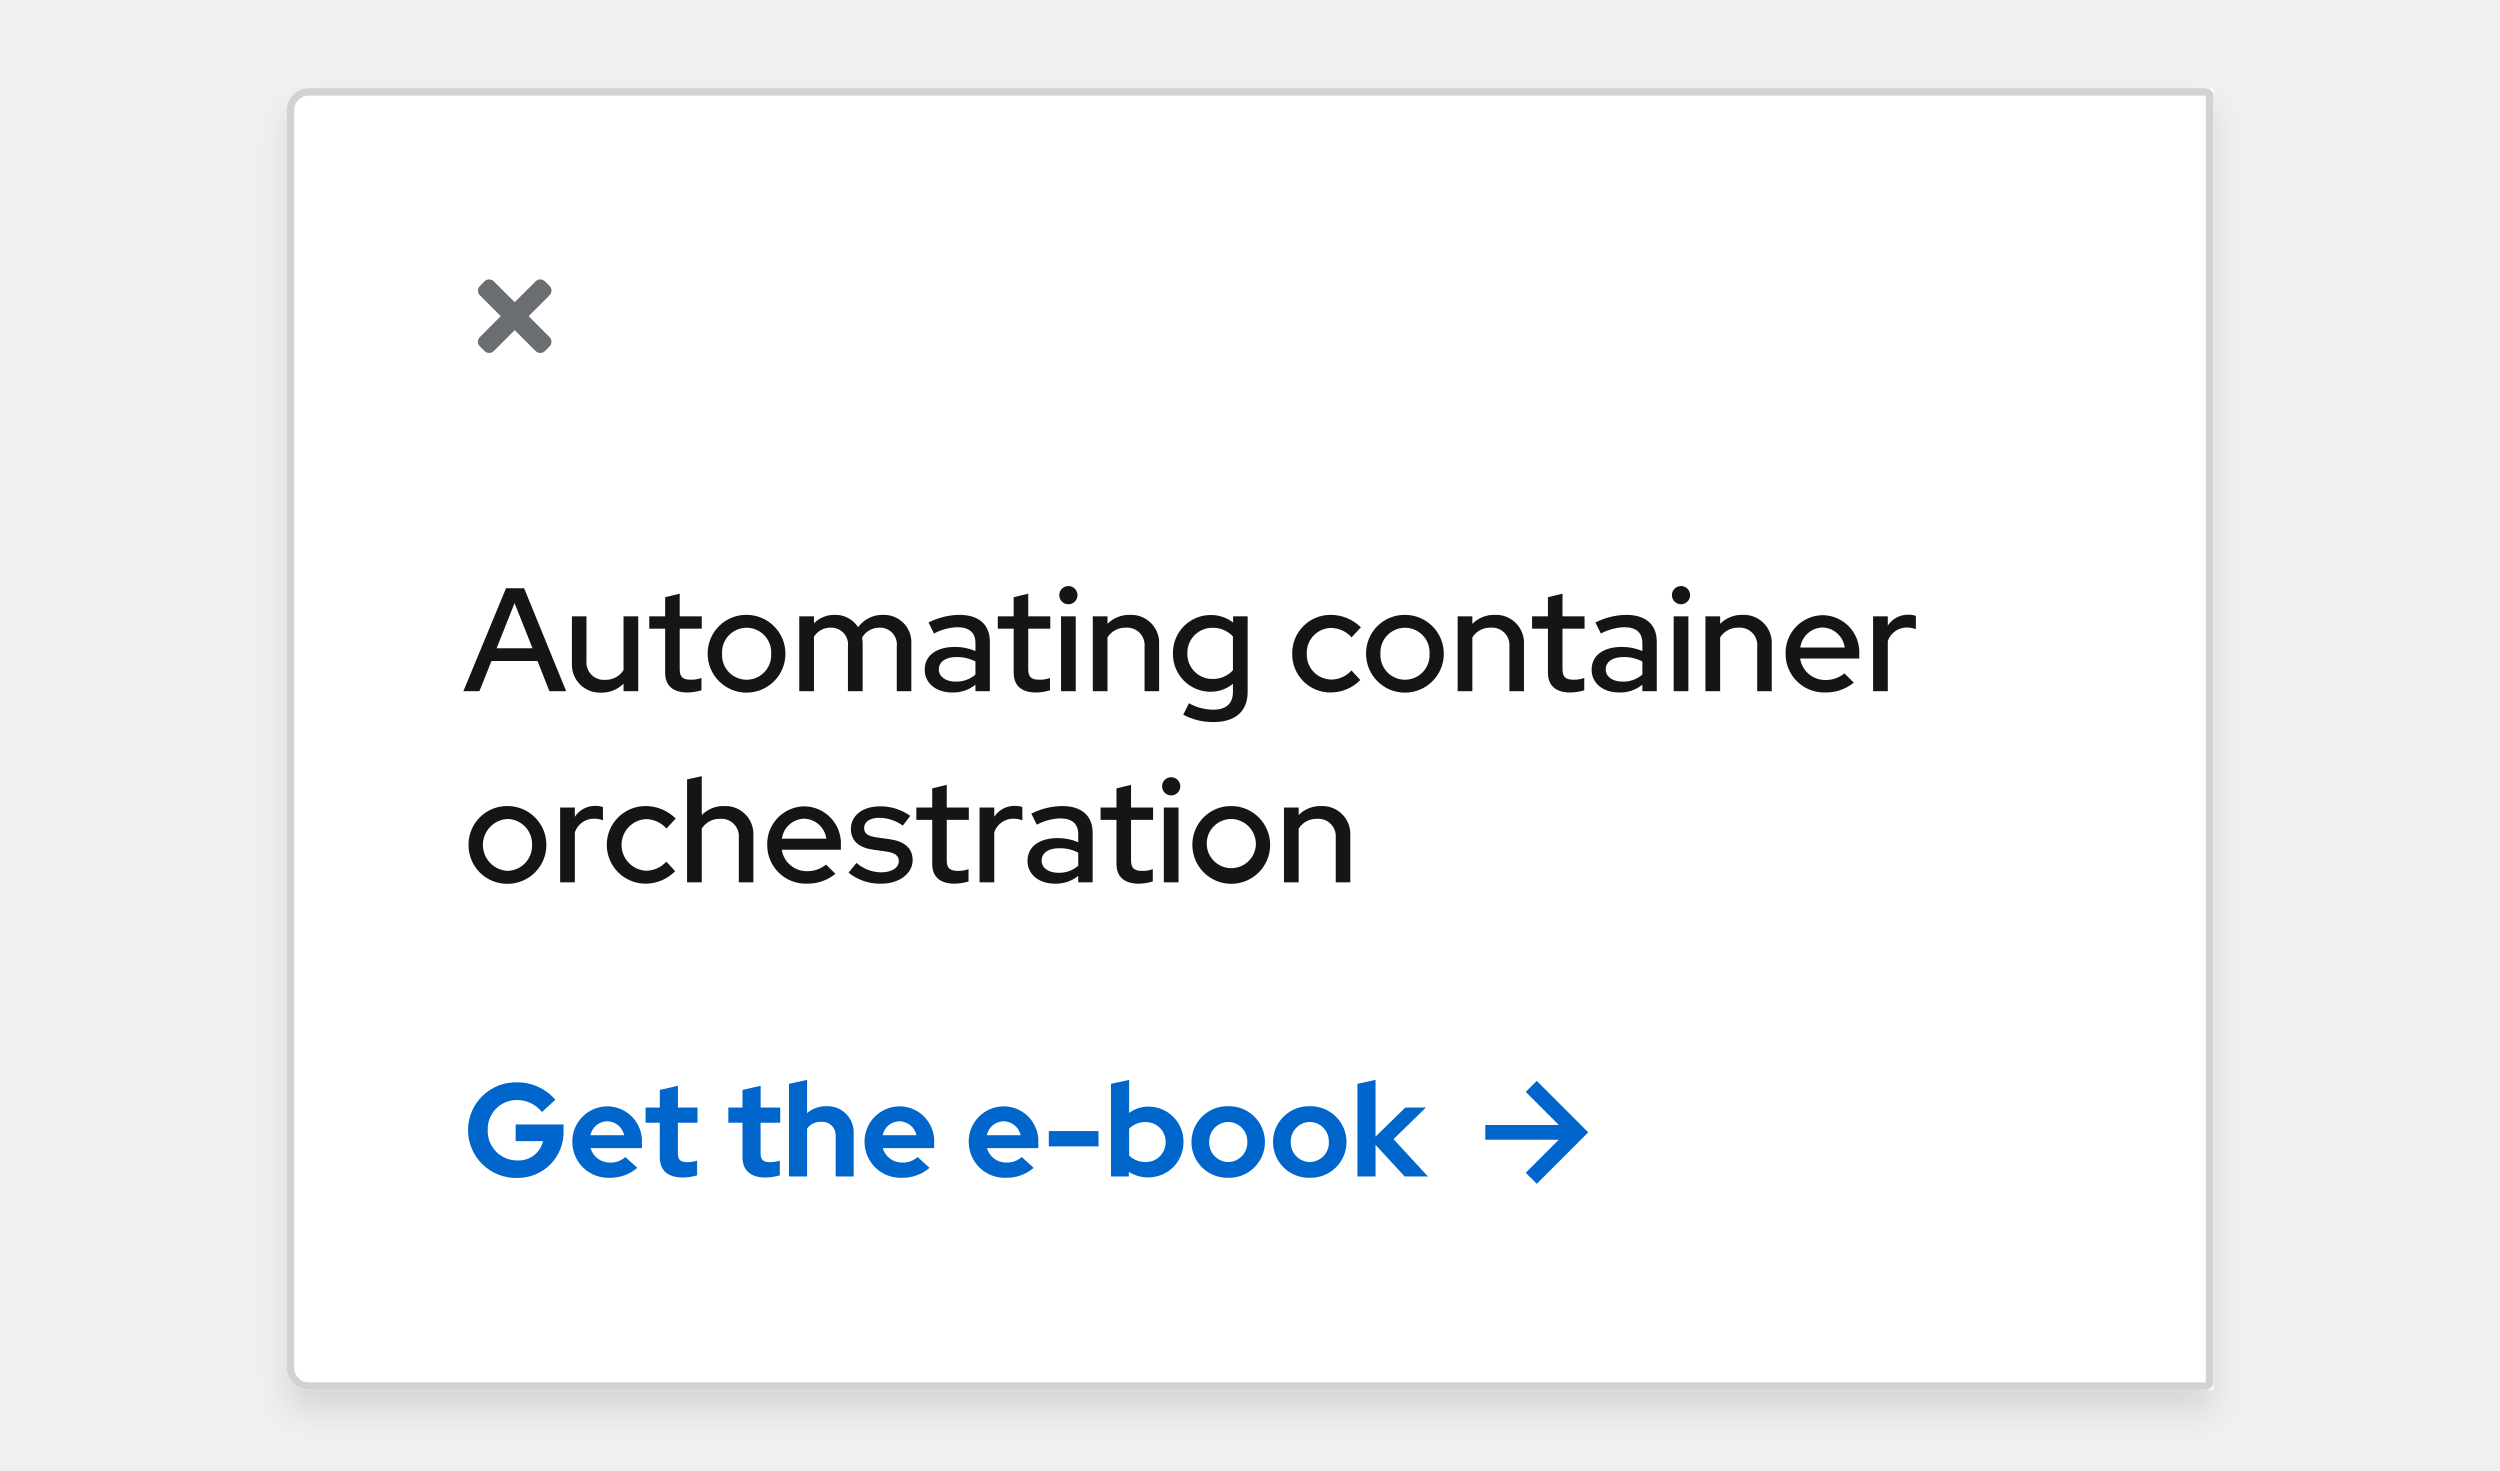
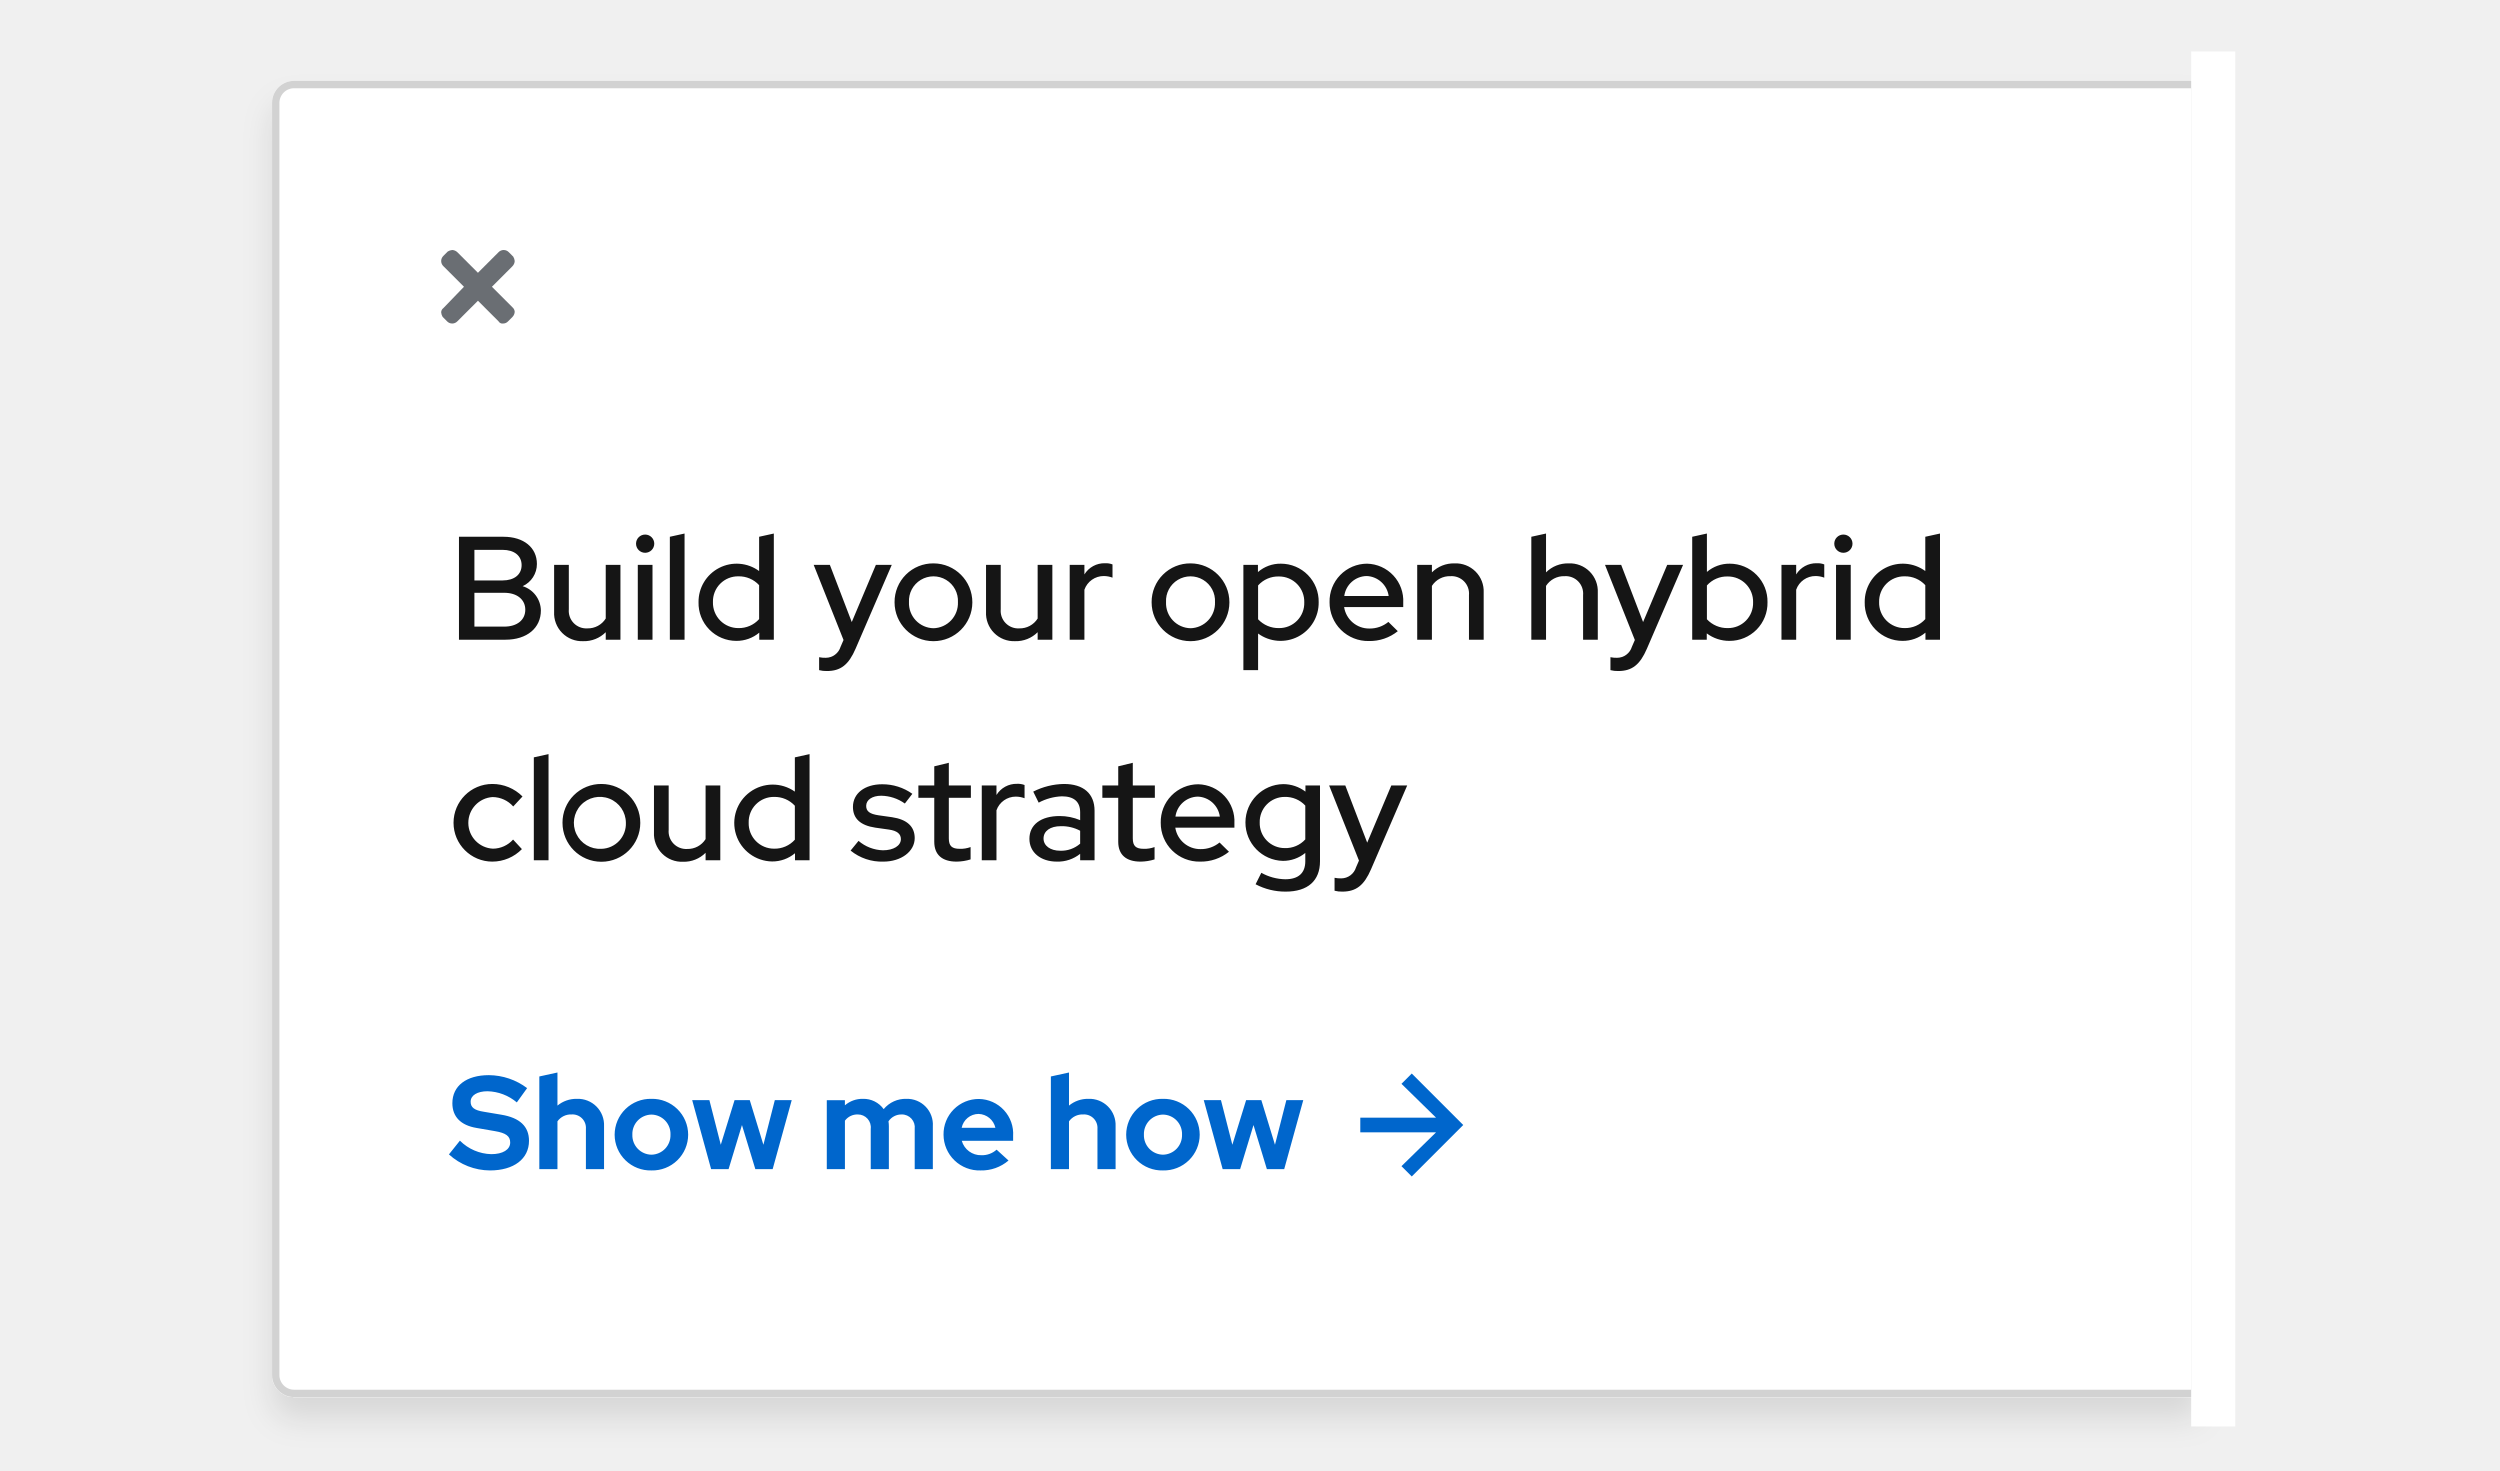
<svg xmlns="http://www.w3.org/2000/svg" width="340" height="200" viewBox="0 0 340 200">
  <defs>
-     <style>.a{fill:none;}.b{fill:#fff;stroke:#d2d2d2;}.c{fill:#06c;}.d{fill:#151515;}.e{fill:#6a6e73;}.f{stroke:none;}.g{filter:url(#a);}</style>
-     <filter id="a" x="33" y="9" width="274" height="189" filterUnits="userSpaceOnUse">
+     <filter id="Rectangle" x="31" y="8" width="274" height="191" filterUnits="userSpaceOnUse">
      <feOffset dy="3" input="SourceAlpha" />
-       <feGaussianBlur stdDeviation="2" result="b" />
+       <feGaussianBlur stdDeviation="2" result="blur" />
      <feFlood flood-opacity="0.102" />
-       <feComposite operator="in" in2="b" />
+       <feComposite operator="in" in2="blur" />
      <feComposite in="SourceGraphic" />
    </filter>
  </defs>
-   <rect class="a" width="340" height="200" />
-   <g transform="translate(-321 -210)">
-     <g class="g" transform="matrix(1, 0, 0, 1, 321, 210)">
-       <g class="b" transform="translate(39 12)">
-         <path class="f" d="M3,0H262a0,0,0,0,1,0,0V177a0,0,0,0,1,0,0H3a3,3,0,0,1-3-3V3A3,3,0,0,1,3,0Z" />
-         <path class="a" d="M3,.5H261a.5.5,0,0,1,.5.5V176a.5.5,0,0,1-.5.5H3A2.5,2.5,0,0,1,.5,174V3A2.5,2.5,0,0,1,3,.5Z" />
+   <g id="Sticky_card" data-name="Sticky card" transform="translate(-424 -580)">
+     <rect id="Rectangle-2" data-name="Rectangle" width="340" height="200" transform="translate(424 580)" fill="none" />
+     <g id="Sticky_card-2" data-name="Sticky card">
+       <g transform="matrix(1, 0, 0, 1, 424, 580)" filter="url(#Rectangle)">
+         <g id="Rectangle-3" data-name="Rectangle" transform="translate(37 11)" fill="#fff" stroke="#d2d2d2" stroke-width="1">
+           <path d="M3,0H262a0,0,0,0,1,0,0V179a0,0,0,0,1,0,0H3a3,3,0,0,1-3-3V3A3,3,0,0,1,3,0Z" stroke="none" />
+           <path d="M3,.5H261a.5.5,0,0,1,.5.5V178a.5.5,0,0,1-.5.5H3A2.5,2.5,0,0,1,.5,176V3A2.5,2.5,0,0,1,3,.5Z" fill="none" />
+         </g>
+       </g>
+       <g id="Call_to_action" data-name="Call to action">
+         <path id="Arrow" d="M7,0,5.6,1.4,10.3,6H0V8H10.3L5.6,12.6,7,14l7-7Z" transform="translate(609 726)" fill="#06c" />
+         <path id="Path" d="M.054-2A8.354,8.354,0,0,0,5.634.18c3.24,0,5.31-1.566,5.31-4.032C10.944-5.8,9.7-6.984,7.182-7.4l-2.376-.4c-1.3-.2-1.8-.594-1.8-1.368,0-.864.9-1.422,2.3-1.422A6.412,6.412,0,0,1,9.288-9.072l1.4-1.944a8.754,8.754,0,0,0-5.2-1.764C2.43-12.78.522-11.322.522-8.964c0,1.836,1.134,3.006,3.294,3.366l2.5.432c1.494.252,2.07.684,2.07,1.548,0,.972-1.008,1.584-2.574,1.584A6.242,6.242,0,0,1,1.548-3.87ZM12.348,0h2.466V-6.5a2.246,2.246,0,0,1,1.926-.936,1.829,1.829,0,0,1,1.944,1.962V0H21.15V-5.832a3.558,3.558,0,0,0-3.708-3.726,4.026,4.026,0,0,0-2.628.918v-4.5l-2.466.54ZM22.59-4.68a4.873,4.873,0,0,0,5,4.86,4.873,4.873,0,0,0,5-4.86,4.888,4.888,0,0,0-5-4.878A4.888,4.888,0,0,0,22.59-4.68Zm5,2.718A2.634,2.634,0,0,1,25-4.68a2.638,2.638,0,0,1,2.592-2.736A2.627,2.627,0,0,1,30.186-4.68,2.634,2.634,0,0,1,27.594-1.962ZM38.088,0l1.818-5.994L41.724,0h2.358l2.592-9.378h-2.3L42.822-3.312,40.968-9.378H38.9L37.026-3.312,35.478-9.378h-2.34L35.712,0ZM51.444,0H53.91V-6.588a2.093,2.093,0,0,1,1.746-.846A1.75,1.75,0,0,1,57.42-5.472V0h2.466V-5.832a3.992,3.992,0,0,0-.054-.666,2.111,2.111,0,0,1,1.8-.936A1.75,1.75,0,0,1,63.4-5.472V0h2.466V-5.832A3.5,3.5,0,0,0,62.28-9.558a3.859,3.859,0,0,0-3.1,1.4,3.366,3.366,0,0,0-2.826-1.4,3.647,3.647,0,0,0-2.448.882v-.7H51.444ZM76.158-1.17l-1.62-1.476a2.952,2.952,0,0,1-2.07.756A2.7,2.7,0,0,1,69.8-3.852h6.984V-4.5a4.733,4.733,0,0,0-4.644-5.04A4.787,4.787,0,0,0,67.32-4.68,4.882,4.882,0,0,0,72.36.18,5.622,5.622,0,0,0,76.158-1.17ZM72.09-7.506a2.419,2.419,0,0,1,2.286,1.89h-4.59A2.355,2.355,0,0,1,72.09-7.506ZM81.918,0h2.466V-6.5a2.246,2.246,0,0,1,1.926-.936,1.829,1.829,0,0,1,1.944,1.962V0H90.72V-5.832a3.558,3.558,0,0,0-3.708-3.726,4.025,4.025,0,0,0-2.628.918v-4.5l-2.466.54ZM92.16-4.68a4.873,4.873,0,0,0,5,4.86,4.873,4.873,0,0,0,5-4.86,4.888,4.888,0,0,0-5-4.878A4.888,4.888,0,0,0,92.16-4.68Zm5,2.718A2.634,2.634,0,0,1,94.572-4.68a2.638,2.638,0,0,1,2.592-2.736A2.627,2.627,0,0,1,99.756-4.68,2.634,2.634,0,0,1,97.164-1.962ZM107.658,0l1.818-5.994L111.294,0h2.358l2.592-9.378h-2.3l-1.548,6.066-1.854-6.066h-2.07L106.6-3.312l-1.548-6.066h-2.34L105.282,0Z" transform="translate(485 739)" fill="#06c" />
+       </g>
+       <path id="Path-2" data-name="Path" d="M1.42,6V20H7.74c2.92,0,4.82-1.58,4.82-3.98a3.516,3.516,0,0,0-2.48-3.3A3.311,3.311,0,0,0,12.02,9.7c0-2.24-1.8-3.7-4.54-3.7ZM7.36,7.78c1.58,0,2.58.8,2.58,2.08s-1,2.08-2.58,2.08H3.52V7.78Zm.22,10.44H3.52v-4.6H7.58c1.74,0,2.86.92,2.86,2.3C10.44,17.32,9.32,18.22,7.58,18.22Zm8.78-8.4h-2V16.2a3.8,3.8,0,0,0,3.96,4,4.16,4.16,0,0,0,3.06-1.22V20h2V9.82h-2v7.3a2.86,2.86,0,0,1-2.5,1.34,2.385,2.385,0,0,1-2.52-2.6ZM26.74,8.18a1.24,1.24,0,1,0,0-2.48,1.24,1.24,0,0,0,0,2.48Zm1,1.64h-2V20h2ZM32.1,5.56,30.1,6V20h2ZM42.26,20h1.98V5.56l-2,.44v4.66A5.181,5.181,0,0,0,34,14.9a5.141,5.141,0,0,0,5.14,5.26,4.808,4.808,0,0,0,3.12-1.12Zm-6.3-5.12a3.408,3.408,0,0,1,3.46-3.5,3.722,3.722,0,0,1,2.82,1.2V17.2a3.668,3.668,0,0,1-2.82,1.22A3.442,3.442,0,0,1,35.96,14.88Zm17.36,6.08a2.11,2.11,0,0,1-2.02,1.5,3.955,3.955,0,0,1-.9-.08v1.76a3.866,3.866,0,0,0,1.06.12c1.88,0,2.96-.86,3.9-3.04l4.92-11.4H58.12L54.84,17.6,51.86,9.82h-2.2l4.06,10.22Zm7.34-6.06a5.29,5.29,0,1,0,5.3-5.28A5.246,5.246,0,0,0,60.66,14.9Zm5.3,3.54a3.406,3.406,0,0,1-3.34-3.54,3.335,3.335,0,1,1,6.66,0A3.416,3.416,0,0,1,65.96,18.44ZM75.1,9.82h-2V16.2a3.8,3.8,0,0,0,3.96,4,4.16,4.16,0,0,0,3.06-1.22V20h2V9.82h-2v7.3a2.86,2.86,0,0,1-2.5,1.34,2.385,2.385,0,0,1-2.52-2.6ZM84.48,20h2V13.2a2.779,2.779,0,0,1,2.64-1.86,3.425,3.425,0,0,1,1.18.22V9.76a2.541,2.541,0,0,0-1.02-.16,3.186,3.186,0,0,0-2.8,1.52V9.82h-2Zm11.14-5.1a5.29,5.29,0,1,0,5.3-5.28A5.246,5.246,0,0,0,95.62,14.9Zm5.3,3.54a3.406,3.406,0,0,1-3.34-3.54,3.335,3.335,0,1,1,6.66,0A3.416,3.416,0,0,1,100.92,18.44Zm7.18,5.7h2V19.16a5.181,5.181,0,0,0,8.24-4.26,5.136,5.136,0,0,0-5.14-5.24,4.645,4.645,0,0,0-3.12,1.14V9.82H108.1Zm4.84-12.74a3.421,3.421,0,0,1,3.44,3.52,3.392,3.392,0,0,1-3.44,3.5,3.774,3.774,0,0,1-2.84-1.2v-4.6A3.651,3.651,0,0,1,112.94,11.4Zm16.16,7.44-1.28-1.26a3.96,3.96,0,0,1-2.58.9,3.434,3.434,0,0,1-3.44-2.92h8.04v-.58a5.041,5.041,0,0,0-4.92-5.32,5.115,5.115,0,0,0-5.1,5.24,5.238,5.238,0,0,0,5.34,5.28A6.072,6.072,0,0,0,129.1,18.84Zm-4.22-7.5a3.149,3.149,0,0,1,2.98,2.72h-6.04A3.126,3.126,0,0,1,124.88,11.34ZM131.74,20h2V12.68a2.877,2.877,0,0,1,2.52-1.32,2.369,2.369,0,0,1,2.52,2.58V20h2V13.6a3.8,3.8,0,0,0-3.98-3.98,4.192,4.192,0,0,0-3.06,1.22V9.82h-2Zm15.52,0h2V12.68a2.877,2.877,0,0,1,2.52-1.32,2.369,2.369,0,0,1,2.52,2.58V20h2V13.6a3.8,3.8,0,0,0-3.98-3.98,4.192,4.192,0,0,0-3.06,1.22V5.56l-2,.44Zm13.68.96a2.11,2.11,0,0,1-2.02,1.5,3.955,3.955,0,0,1-.9-.08v1.76a3.866,3.866,0,0,0,1.06.12c1.88,0,2.96-.86,3.9-3.04l4.92-11.4h-2.16l-3.28,7.78-2.98-7.78h-2.2l4.06,10.22Zm18.44-6.06a5.136,5.136,0,0,0-5.14-5.24,4.716,4.716,0,0,0-3.1,1.12V5.56l-2,.44V20h1.98v-.86a5.087,5.087,0,0,0,3.08,1.02A5.149,5.149,0,0,0,179.38,14.9Zm-5.4-3.5a3.421,3.421,0,0,1,3.44,3.52,3.392,3.392,0,0,1-3.44,3.5,3.775,3.775,0,0,1-2.84-1.2v-4.6A3.651,3.651,0,0,1,173.98,11.4Zm7.3,8.6h2V13.2a2.779,2.779,0,0,1,2.64-1.86,3.426,3.426,0,0,1,1.18.22V9.76a2.541,2.541,0,0,0-1.02-.16,3.186,3.186,0,0,0-2.8,1.52V9.82h-2ZM189.7,8.18a1.24,1.24,0,1,0,0-2.48,1.24,1.24,0,0,0,0,2.48Zm1,1.64h-2V20h2ZM200.86,20h1.98V5.56l-2,.44v4.66a5.181,5.181,0,0,0-8.24,4.24,5.141,5.141,0,0,0,5.14,5.26,4.808,4.808,0,0,0,3.12-1.12Zm-6.3-5.12a3.408,3.408,0,0,1,3.46-3.5,3.722,3.722,0,0,1,2.82,1.2V17.2a3.668,3.668,0,0,1-2.82,1.22A3.442,3.442,0,0,1,194.56,14.88ZM6.04,48.42A3.515,3.515,0,0,1,6,41.4a3.784,3.784,0,0,1,2.8,1.28l1.26-1.36a5.779,5.779,0,0,0-4.1-1.7,5.28,5.28,0,0,0,0,10.56,5.63,5.63,0,0,0,4.02-1.7l-1.2-1.3A3.71,3.71,0,0,1,6.04,48.42ZM13.6,35.56l-2,.44V50h2Zm1.9,9.34a5.29,5.29,0,1,0,5.3-5.28A5.246,5.246,0,0,0,15.5,44.9Zm5.3,3.54a3.537,3.537,0,1,1,3.32-3.54A3.406,3.406,0,0,1,20.8,48.44Zm9.14-8.62h-2V46.2a3.8,3.8,0,0,0,3.96,4,4.16,4.16,0,0,0,3.06-1.22V50h2V39.82h-2v7.3a2.86,2.86,0,0,1-2.5,1.34,2.385,2.385,0,0,1-2.52-2.6ZM47.12,50H49.1V35.56l-2,.44v4.66a5.228,5.228,0,1,0-3.1,9.5,4.808,4.808,0,0,0,3.12-1.12Zm-6.3-5.12a3.408,3.408,0,0,1,3.46-3.5,3.722,3.722,0,0,1,2.82,1.2V47.2a3.668,3.668,0,0,1-2.82,1.22A3.442,3.442,0,0,1,40.82,44.88Zm13.86,3.8a6.714,6.714,0,0,0,4.46,1.5c2.42,0,4.26-1.38,4.26-3.2,0-1.58-1.06-2.54-3.08-2.84l-1.84-.26c-1.2-.18-1.68-.54-1.68-1.28,0-.82.82-1.38,2.04-1.38a5.659,5.659,0,0,1,3.22,1.06l1.02-1.32a6.981,6.981,0,0,0-4.1-1.3C56.6,39.66,55,40.9,55,42.74c0,1.58,1.02,2.52,3.04,2.82l1.84.26c1.12.16,1.64.58,1.64,1.3,0,.9-1,1.52-2.44,1.52a5.335,5.335,0,0,1-3.32-1.28Zm11.38-1.2c0,1.76,1.06,2.7,3.04,2.7a6.624,6.624,0,0,0,1.9-.3V48.2a3.929,3.929,0,0,1-1.46.24c-1.08,0-1.5-.38-1.5-1.42V41.5h3V39.82h-3V36.74l-1.98.48v2.6H63.9V41.5h2.16ZM72.52,50h2V43.2a2.779,2.779,0,0,1,2.64-1.86,3.425,3.425,0,0,1,1.18.22v-1.8a2.541,2.541,0,0,0-1.02-.16,3.186,3.186,0,0,0-2.8,1.52v-1.3h-2Zm10.22.18a4.829,4.829,0,0,0,3.16-1.06V50h1.96V43.26c0-2.34-1.52-3.64-4.16-3.64a9.528,9.528,0,0,0-4.18,1.04l.74,1.5a7.236,7.236,0,0,1,3.16-.86c1.62,0,2.48.72,2.48,2.16v1.08a7.187,7.187,0,0,0-2.78-.56c-2.56,0-4.12,1.18-4.12,3.1C79,48.92,80.52,50.18,82.74,50.18Zm-1.82-3.14c0-1.02.9-1.68,2.36-1.68a5.287,5.287,0,0,1,2.62.62v1.76a3.915,3.915,0,0,1-2.7.96C81.84,48.7,80.92,48.02,80.92,47.04Zm10.16.44c0,1.76,1.06,2.7,3.04,2.7a6.624,6.624,0,0,0,1.9-.3V48.2a3.929,3.929,0,0,1-1.46.24c-1.08,0-1.5-.38-1.5-1.42V41.5h3V39.82h-3V36.74l-1.98.48v2.6H88.92V41.5h2.16Zm15.06,1.36-1.28-1.26a3.96,3.96,0,0,1-2.58.9,3.434,3.434,0,0,1-3.44-2.92h8.04v-.58a5.041,5.041,0,0,0-4.92-5.32,5.115,5.115,0,0,0-5.1,5.24,5.238,5.238,0,0,0,5.34,5.28A6.072,6.072,0,0,0,106.14,48.84Zm-4.22-7.5a3.149,3.149,0,0,1,2.98,2.72H98.86A3.126,3.126,0,0,1,101.92,41.34Zm11.56,8.74A4.786,4.786,0,0,0,116.52,49v1.14c0,1.6-.94,2.44-2.72,2.44a6.893,6.893,0,0,1-3.26-.88l-.78,1.56a8.634,8.634,0,0,0,4.1,1c3,0,4.66-1.48,4.66-4.12V39.82h-1.98v.84a5,5,0,0,0-3.02-1.02,5.221,5.221,0,0,0-.04,10.44Zm-3.16-5.22a3.391,3.391,0,0,1,3.4-3.48,3.671,3.671,0,0,1,2.8,1.18v4.6a3.6,3.6,0,0,1-2.8,1.18A3.391,3.391,0,0,1,110.32,44.86Zm13.1,6.1a2.11,2.11,0,0,1-2.02,1.5,3.955,3.955,0,0,1-.9-.08v1.76a3.866,3.866,0,0,0,1.06.12c1.88,0,2.96-.86,3.9-3.04l4.92-11.4h-2.16l-3.28,7.78-2.98-7.78h-2.2l4.06,10.22Z" transform="translate(485 647)" fill="#151515" />
+       <g id="Close_Gray" data-name="Close / Gray" transform="translate(477 607)">
+         <rect id="Rectangle-4" data-name="Rectangle" width="24" height="24" fill="none" />
+         <path id="Icon" d="M10.9,9l2.8,2.8a.864.864,0,0,1,.3.6,1.08,1.08,0,0,1-.3.7l-.6.6a.908.908,0,0,1-.7.3.6.6,0,0,1-.6-.3L9,10.9,6.2,13.7a.967.967,0,0,1-1.4,0l-.6-.6a1.421,1.421,0,0,1-.2-.6.713.713,0,0,1,.3-.6L7.1,9,4.3,6.2a.967.967,0,0,1,0-1.4l.6-.6A1.421,1.421,0,0,1,5.5,4a1.08,1.08,0,0,1,.7.3L9,7.1l2.8-2.8a.967.967,0,0,1,1.4,0l.6.6a1.421,1.421,0,0,1,.2.6,1.08,1.08,0,0,1-.3.7Z" transform="translate(3 3)" fill="#6a6e73" fill-rule="evenodd" />
      </g>
    </g>
-     <g transform="translate(0 -81)">
-       <path class="c" d="M7,0,5.5,1.5,10,6H0V8H10L5.5,12.5,7,14l7-7Z" transform="translate(523 438)" />
-       <path class="c" d="M13.644-6.282v-.792H7.128v2.268h3.726A3.4,3.4,0,0,1,7.362-2.178,3.991,3.991,0,0,1,3.33-6.3a3.95,3.95,0,0,1,3.96-4.1,4.349,4.349,0,0,1,3.42,1.638l1.818-1.674A6.752,6.752,0,0,0,7.29-12.8,6.505,6.505,0,0,0,.648-6.3,6.525,6.525,0,0,0,7.326.2,6.221,6.221,0,0,0,13.644-6.282Zm1.188,1.6A4.882,4.882,0,0,0,19.872.18a5.622,5.622,0,0,0,3.8-1.35L22.05-2.646a2.952,2.952,0,0,1-2.07.756,2.7,2.7,0,0,1-2.664-1.962H24.3V-4.5a4.733,4.733,0,0,0-4.644-5.04A4.787,4.787,0,0,0,14.832-4.68ZM19.6-7.506a2.384,2.384,0,0,1,2.286,1.89H17.3A2.355,2.355,0,0,1,19.6-7.506Zm7.128,4.86c0,1.854,1.116,2.79,3.168,2.79a7.908,7.908,0,0,0,1.908-.288V-2.16a4.1,4.1,0,0,1-1.314.216c-.954,0-1.3-.324-1.3-1.206V-7.308H31.86v-2.07H29.2V-12.33l-2.466.558v2.394H24.8v2.07H26.73Zm11.25,0c0,1.854,1.116,2.79,3.168,2.79a7.908,7.908,0,0,0,1.908-.288V-2.16a4.1,4.1,0,0,1-1.314.216c-.954,0-1.3-.324-1.3-1.206V-7.308H43.11v-2.07H40.446V-12.33l-2.466.558v2.394H36.054v2.07H37.98ZM50.652,0H53.1V-5.832a3.558,3.558,0,0,0-3.708-3.726,3.912,3.912,0,0,0-2.628.936V-13.14L44.3-12.6V0h2.466V-6.5a2.2,2.2,0,0,1,1.926-.936,1.842,1.842,0,0,1,1.962,1.962Zm3.924-4.68A4.882,4.882,0,0,0,59.616.18a5.622,5.622,0,0,0,3.8-1.35l-1.62-1.476a2.952,2.952,0,0,1-2.07.756A2.7,2.7,0,0,1,57.06-3.852h6.984V-4.5A4.733,4.733,0,0,0,59.4-9.54,4.787,4.787,0,0,0,54.576-4.68Zm4.77-2.826a2.384,2.384,0,0,1,2.286,1.89h-4.59A2.355,2.355,0,0,1,59.346-7.506Zm9.4,2.826A4.882,4.882,0,0,0,73.782.18a5.622,5.622,0,0,0,3.8-1.35L75.96-2.646a2.952,2.952,0,0,1-2.07.756,2.7,2.7,0,0,1-2.664-1.962H78.21V-4.5a4.733,4.733,0,0,0-4.644-5.04A4.787,4.787,0,0,0,68.742-4.68Zm4.77-2.826A2.384,2.384,0,0,1,75.8-5.616h-4.59A2.355,2.355,0,0,1,73.512-7.506Zm6.12,1.332v2.088H86.4V-6.174ZM97.956-4.68A4.745,4.745,0,0,0,93.186-9.5a4.342,4.342,0,0,0-2.628.864v-4.5l-2.466.54V0h2.43V-.63a4.708,4.708,0,0,0,2.592.756A4.768,4.768,0,0,0,97.956-4.68ZM92.79-7.4A2.686,2.686,0,0,1,95.526-4.68,2.675,2.675,0,0,1,92.79-1.962a3.171,3.171,0,0,1-2.232-.882V-6.5A3.008,3.008,0,0,1,92.79-7.4ZM99.036-4.68a4.873,4.873,0,0,0,5,4.86,4.873,4.873,0,0,0,5-4.86,4.888,4.888,0,0,0-5-4.878A4.888,4.888,0,0,0,99.036-4.68Zm7.6,0a2.634,2.634,0,0,1-2.592,2.718,2.634,2.634,0,0,1-2.592-2.718,2.638,2.638,0,0,1,2.592-2.736A2.627,2.627,0,0,1,106.632-4.68Zm3.492,0a4.873,4.873,0,0,0,5,4.86,4.873,4.873,0,0,0,5-4.86,4.888,4.888,0,0,0-5-4.878A4.888,4.888,0,0,0,110.124-4.68Zm7.6,0a2.634,2.634,0,0,1-2.592,2.718,2.634,2.634,0,0,1-2.592-2.718,2.638,2.638,0,0,1,2.592-2.736A2.627,2.627,0,0,1,117.72-4.68ZM121.608,0h2.466V-4.3l3.96,4.3H131.2l-4.68-5.076,4.41-4.3h-2.808l-4.05,3.96V-13.14l-2.466.54Z" transform="translate(384 451)" />
-     </g>
-     <path class="d" d="M.02,20H2.2l1.64-4.1H10.1L11.72,20H14L8.28,6H5.82Zm4.52-5.84L6.98,8.02l2.44,6.14ZM16.76,9.82H14.78v6.4a3.8,3.8,0,0,0,3.96,3.98,4.16,4.16,0,0,0,3.06-1.22V20h2V9.82h-2v7.32a2.866,2.866,0,0,1-2.5,1.32,2.374,2.374,0,0,1-2.54-2.58Zm10.7,7.66c0,1.76,1.06,2.7,3.04,2.7a6.851,6.851,0,0,0,1.9-.3V18.2a3.862,3.862,0,0,1-1.46.24c-1.08,0-1.5-.38-1.5-1.42V11.5h3V9.82h-3V6.74l-1.98.48v2.6H25.3V11.5h2.16Zm5.78-2.58a5.29,5.29,0,1,0,5.3-5.28A5.246,5.246,0,0,0,33.24,14.9Zm8.64,0a3.346,3.346,0,1,1-6.68,0,3.345,3.345,0,1,1,6.68,0ZM45.7,20h2V12.58A2.646,2.646,0,0,1,50,11.36a2.283,2.283,0,0,1,2.32,2.58V20h2V13.6a4.238,4.238,0,0,0-.08-.88,2.71,2.71,0,0,1,2.38-1.36,2.287,2.287,0,0,1,2.34,2.58V20h1.98V13.6a3.725,3.725,0,0,0-3.8-3.98A4.086,4.086,0,0,0,53.7,11.3a3.631,3.631,0,0,0-3.16-1.68,3.89,3.89,0,0,0-2.84,1.14V9.82h-2Zm20.8.18a4.792,4.792,0,0,0,3.16-1.06V20h1.96V13.26c0-2.36-1.54-3.64-4.16-3.64a9.555,9.555,0,0,0-4.18,1.04l.74,1.5a7.377,7.377,0,0,1,3.16-.86c1.62,0,2.48.72,2.48,2.16v1.08a7.04,7.04,0,0,0-2.78-.56c-2.38,0-4.12,1.06-4.12,3.1C62.76,18.9,64.28,20.18,66.5,20.18Zm-1.82-3.14c0-1.06.96-1.68,2.36-1.68a5.34,5.34,0,0,1,2.62.6v1.78a3.915,3.915,0,0,1-2.7.96C65.62,18.7,64.68,18.04,64.68,17.04Zm10.18.44c0,1.76,1.06,2.7,3.04,2.7a6.851,6.851,0,0,0,1.9-.3V18.2a3.862,3.862,0,0,1-1.46.24c-1.08,0-1.5-.38-1.5-1.42V11.5h3V9.82h-3V6.74l-1.98.48v2.6H72.7V11.5h2.16Zm7.44-9.3a1.24,1.24,0,0,0,0-2.48,1.24,1.24,0,1,0,0,2.48Zm1,1.64h-2V20h2ZM85.62,20h2V12.68a2.866,2.866,0,0,1,2.5-1.32,2.374,2.374,0,0,1,2.54,2.58V20h1.98V13.6a3.8,3.8,0,0,0-3.96-3.98,4.16,4.16,0,0,0-3.06,1.22V9.82h-2Zm16.02.08A4.746,4.746,0,0,0,104.68,19v1.1c0,1.6-.94,2.42-2.72,2.42a6.893,6.893,0,0,1-3.26-.88l-.78,1.56a8.464,8.464,0,0,0,4.1,1c2.98,0,4.66-1.44,4.66-4.12V9.82H104.7v.84a4.913,4.913,0,0,0-3.02-1.02,5.135,5.135,0,0,0-5.16,5.22A5.115,5.115,0,0,0,101.64,20.08Zm-3.16-5.22a3.391,3.391,0,0,1,3.4-3.48,3.671,3.671,0,0,1,2.8,1.18v4.6a3.671,3.671,0,0,1-2.8,1.18A3.391,3.391,0,0,1,98.48,14.86Zm19.58,3.56a3.377,3.377,0,0,1-3.34-3.52,3.364,3.364,0,0,1,3.3-3.5,3.784,3.784,0,0,1,2.8,1.28l1.26-1.36a5.828,5.828,0,0,0-4.1-1.7,5.2,5.2,0,0,0-5.24,5.28,5.191,5.191,0,0,0,5.24,5.28,5.63,5.63,0,0,0,4.02-1.7l-1.2-1.3A3.72,3.72,0,0,1,118.06,18.42Zm4.72-3.52a5.29,5.29,0,1,0,5.3-5.28A5.246,5.246,0,0,0,122.78,14.9Zm8.64,0a3.346,3.346,0,1,1-6.68,0,3.345,3.345,0,1,1,6.68,0Zm3.82,5.1h2V12.68a2.866,2.866,0,0,1,2.5-1.32,2.374,2.374,0,0,1,2.54,2.58V20h1.98V13.6a3.8,3.8,0,0,0-3.96-3.98,4.16,4.16,0,0,0-3.06,1.22V9.82h-2Zm12.28-2.52c0,1.76,1.06,2.7,3.04,2.7a6.851,6.851,0,0,0,1.9-.3V18.2a3.862,3.862,0,0,1-1.46.24c-1.08,0-1.5-.38-1.5-1.42V11.5h3V9.82h-3V6.74l-1.98.48v2.6h-2.16V11.5h2.16Zm9.68,2.7a4.792,4.792,0,0,0,3.16-1.06V20h1.96V13.26c0-2.36-1.54-3.64-4.16-3.64a9.555,9.555,0,0,0-4.18,1.04l.74,1.5a7.377,7.377,0,0,1,3.16-.86c1.62,0,2.48.72,2.48,2.16v1.08a7.04,7.04,0,0,0-2.78-.56c-2.38,0-4.12,1.06-4.12,3.1C153.46,18.9,154.98,20.18,157.2,20.18Zm-1.82-3.14c0-1.06.96-1.68,2.36-1.68a5.34,5.34,0,0,1,2.62.6v1.78a3.915,3.915,0,0,1-2.7.96C156.32,18.7,155.38,18.04,155.38,17.04Zm10.24-8.86a1.24,1.24,0,0,0,0-2.48,1.24,1.24,0,1,0,0,2.48Zm1,1.64h-2V20h2ZM168.94,20h2V12.68a2.866,2.866,0,0,1,2.5-1.32,2.374,2.374,0,0,1,2.54,2.58V20h1.98V13.6A3.8,3.8,0,0,0,174,9.62a4.16,4.16,0,0,0-3.06,1.22V9.82h-2Zm10.9-5.1a5.238,5.238,0,0,0,5.34,5.28,6,6,0,0,0,3.94-1.34l-1.28-1.26a3.96,3.96,0,0,1-2.58.9,3.434,3.434,0,0,1-3.44-2.92h8.04v-.58a5.041,5.041,0,0,0-4.92-5.32A5.115,5.115,0,0,0,179.84,14.9Zm5.06-3.56a3.133,3.133,0,0,1,2.98,2.72h-6.04A3.129,3.129,0,0,1,184.9,11.34ZM191.74,20h2V13.18a2.741,2.741,0,0,1,2.62-1.84,3.566,3.566,0,0,1,1.2.22V9.76a2.909,2.909,0,0,0-1.04-.16,3.264,3.264,0,0,0-2.78,1.48V9.82h-2ZM.72,40.9a5.246,5.246,0,0,0,5.3,5.3,5.29,5.29,0,0,0,0-10.58A5.242,5.242,0,0,0,.72,40.9Zm8.64,0a3.419,3.419,0,0,1-3.34,3.54,3.535,3.535,0,0,1,0-7.06A3.4,3.4,0,0,1,9.36,40.9ZM13.18,46h2V39.18a2.741,2.741,0,0,1,2.62-1.84,3.566,3.566,0,0,1,1.2.22v-1.8a2.909,2.909,0,0,0-1.04-.16,3.264,3.264,0,0,0-2.78,1.48V35.82h-2Zm11.7-1.58a3.515,3.515,0,0,1-.04-7.02,3.784,3.784,0,0,1,2.8,1.28l1.26-1.36a5.828,5.828,0,0,0-4.1-1.7,5.28,5.28,0,0,0,0,10.56,5.63,5.63,0,0,0,4.02-1.7l-1.2-1.3A3.72,3.72,0,0,1,24.88,44.42ZM37.48,46h1.98V39.6a3.8,3.8,0,0,0-3.96-3.98,4.16,4.16,0,0,0-3.06,1.22V31.56l-2,.44V46h2V38.68a2.866,2.866,0,0,1,2.5-1.32,2.374,2.374,0,0,1,2.54,2.58Zm3.86-5.1a5.238,5.238,0,0,0,5.34,5.28,6,6,0,0,0,3.94-1.34l-1.28-1.26a3.96,3.96,0,0,1-2.58.9,3.434,3.434,0,0,1-3.44-2.92h8.04v-.58a5.041,5.041,0,0,0-4.92-5.32A5.115,5.115,0,0,0,41.34,40.9Zm5.06-3.56a3.133,3.133,0,0,1,2.98,2.72H43.34A3.129,3.129,0,0,1,46.4,37.34Zm6,7.34a6.794,6.794,0,0,0,4.46,1.5c2.42,0,4.26-1.36,4.26-3.2,0-1.56-1.02-2.54-3.08-2.84l-1.84-.26c-1.2-.18-1.68-.52-1.68-1.28,0-.86.86-1.38,2.04-1.38a5.589,5.589,0,0,1,3.22,1.06l1.02-1.32a6.988,6.988,0,0,0-4.1-1.3c-2.34,0-3.98,1.22-3.98,3.08,0,1.58,1.04,2.54,3.04,2.82l1.84.26c1.14.16,1.64.58,1.64,1.3,0,.82-.84,1.52-2.44,1.52a5.235,5.235,0,0,1-3.32-1.28Zm11.38-1.2c0,1.76,1.06,2.7,3.04,2.7a6.851,6.851,0,0,0,1.9-.3V44.2a3.862,3.862,0,0,1-1.46.24c-1.08,0-1.5-.38-1.5-1.42V37.5h3V35.82h-3V32.74l-1.98.48v2.6H61.62V37.5h2.16ZM70.22,46h2V39.18a2.741,2.741,0,0,1,2.62-1.84,3.566,3.566,0,0,1,1.2.22v-1.8A2.909,2.909,0,0,0,75,35.6a3.264,3.264,0,0,0-2.78,1.48V35.82h-2Zm10.26.18a4.792,4.792,0,0,0,3.16-1.06V46H85.6V39.26c0-2.36-1.54-3.64-4.16-3.64a9.555,9.555,0,0,0-4.18,1.04l.74,1.5a7.377,7.377,0,0,1,3.16-.86c1.62,0,2.48.72,2.48,2.16v1.08a7.04,7.04,0,0,0-2.78-.56c-2.38,0-4.12,1.06-4.12,3.1C76.74,44.9,78.26,46.18,80.48,46.18Zm-1.82-3.14c0-1.06.96-1.68,2.36-1.68a5.34,5.34,0,0,1,2.62.6v1.78a3.915,3.915,0,0,1-2.7.96C79.6,44.7,78.66,44.04,78.66,43.04Zm10.18.44c0,1.76,1.06,2.7,3.04,2.7a6.851,6.851,0,0,0,1.9-.3V44.2a3.862,3.862,0,0,1-1.46.24c-1.08,0-1.5-.38-1.5-1.42V37.5h3V35.82h-3V32.74l-1.98.48v2.6H86.68V37.5h2.16Zm7.44-9.3a1.24,1.24,0,0,0,0-2.48,1.24,1.24,0,1,0,0,2.48Zm1,1.64h-2V46h2Zm1.88,5.08a5.29,5.29,0,1,0,5.3-5.28A5.246,5.246,0,0,0,99.16,40.9Zm8.64,0a3.345,3.345,0,1,1-3.34-3.52A3.419,3.419,0,0,1,107.8,40.9Zm3.82,5.1h2V38.68a2.866,2.866,0,0,1,2.5-1.32,2.374,2.374,0,0,1,2.54,2.58V46h1.98V39.6a3.8,3.8,0,0,0-3.96-3.98,4.16,4.16,0,0,0-3.06,1.22V35.82h-2Z" transform="translate(384 284)" />
-     <g transform="translate(-472 -2)">
-       <rect class="a" width="14" height="14" transform="translate(856 248)" />
-       <path class="e" d="M6.9,85l2.843-2.843a.894.894,0,0,0,0-1.264l-.632-.632a.894.894,0,0,0-1.264,0L5,83.1,2.157,80.262a.894.894,0,0,0-1.264,0l-.632.632a.894.894,0,0,0,0,1.264L3.1,85,.262,87.843a.894.894,0,0,0,0,1.264l.632.632a.894.894,0,0,0,1.264,0L5,86.9l2.843,2.843a.894.894,0,0,0,1.264,0l.632-.632a.894.894,0,0,0,0-1.264Z" transform="translate(858 170)" />
-     </g>
+     <rect id="Rectangle-5" data-name="Rectangle" width="6" height="187" transform="translate(722 587)" fill="#fff" />
  </g>
</svg>
